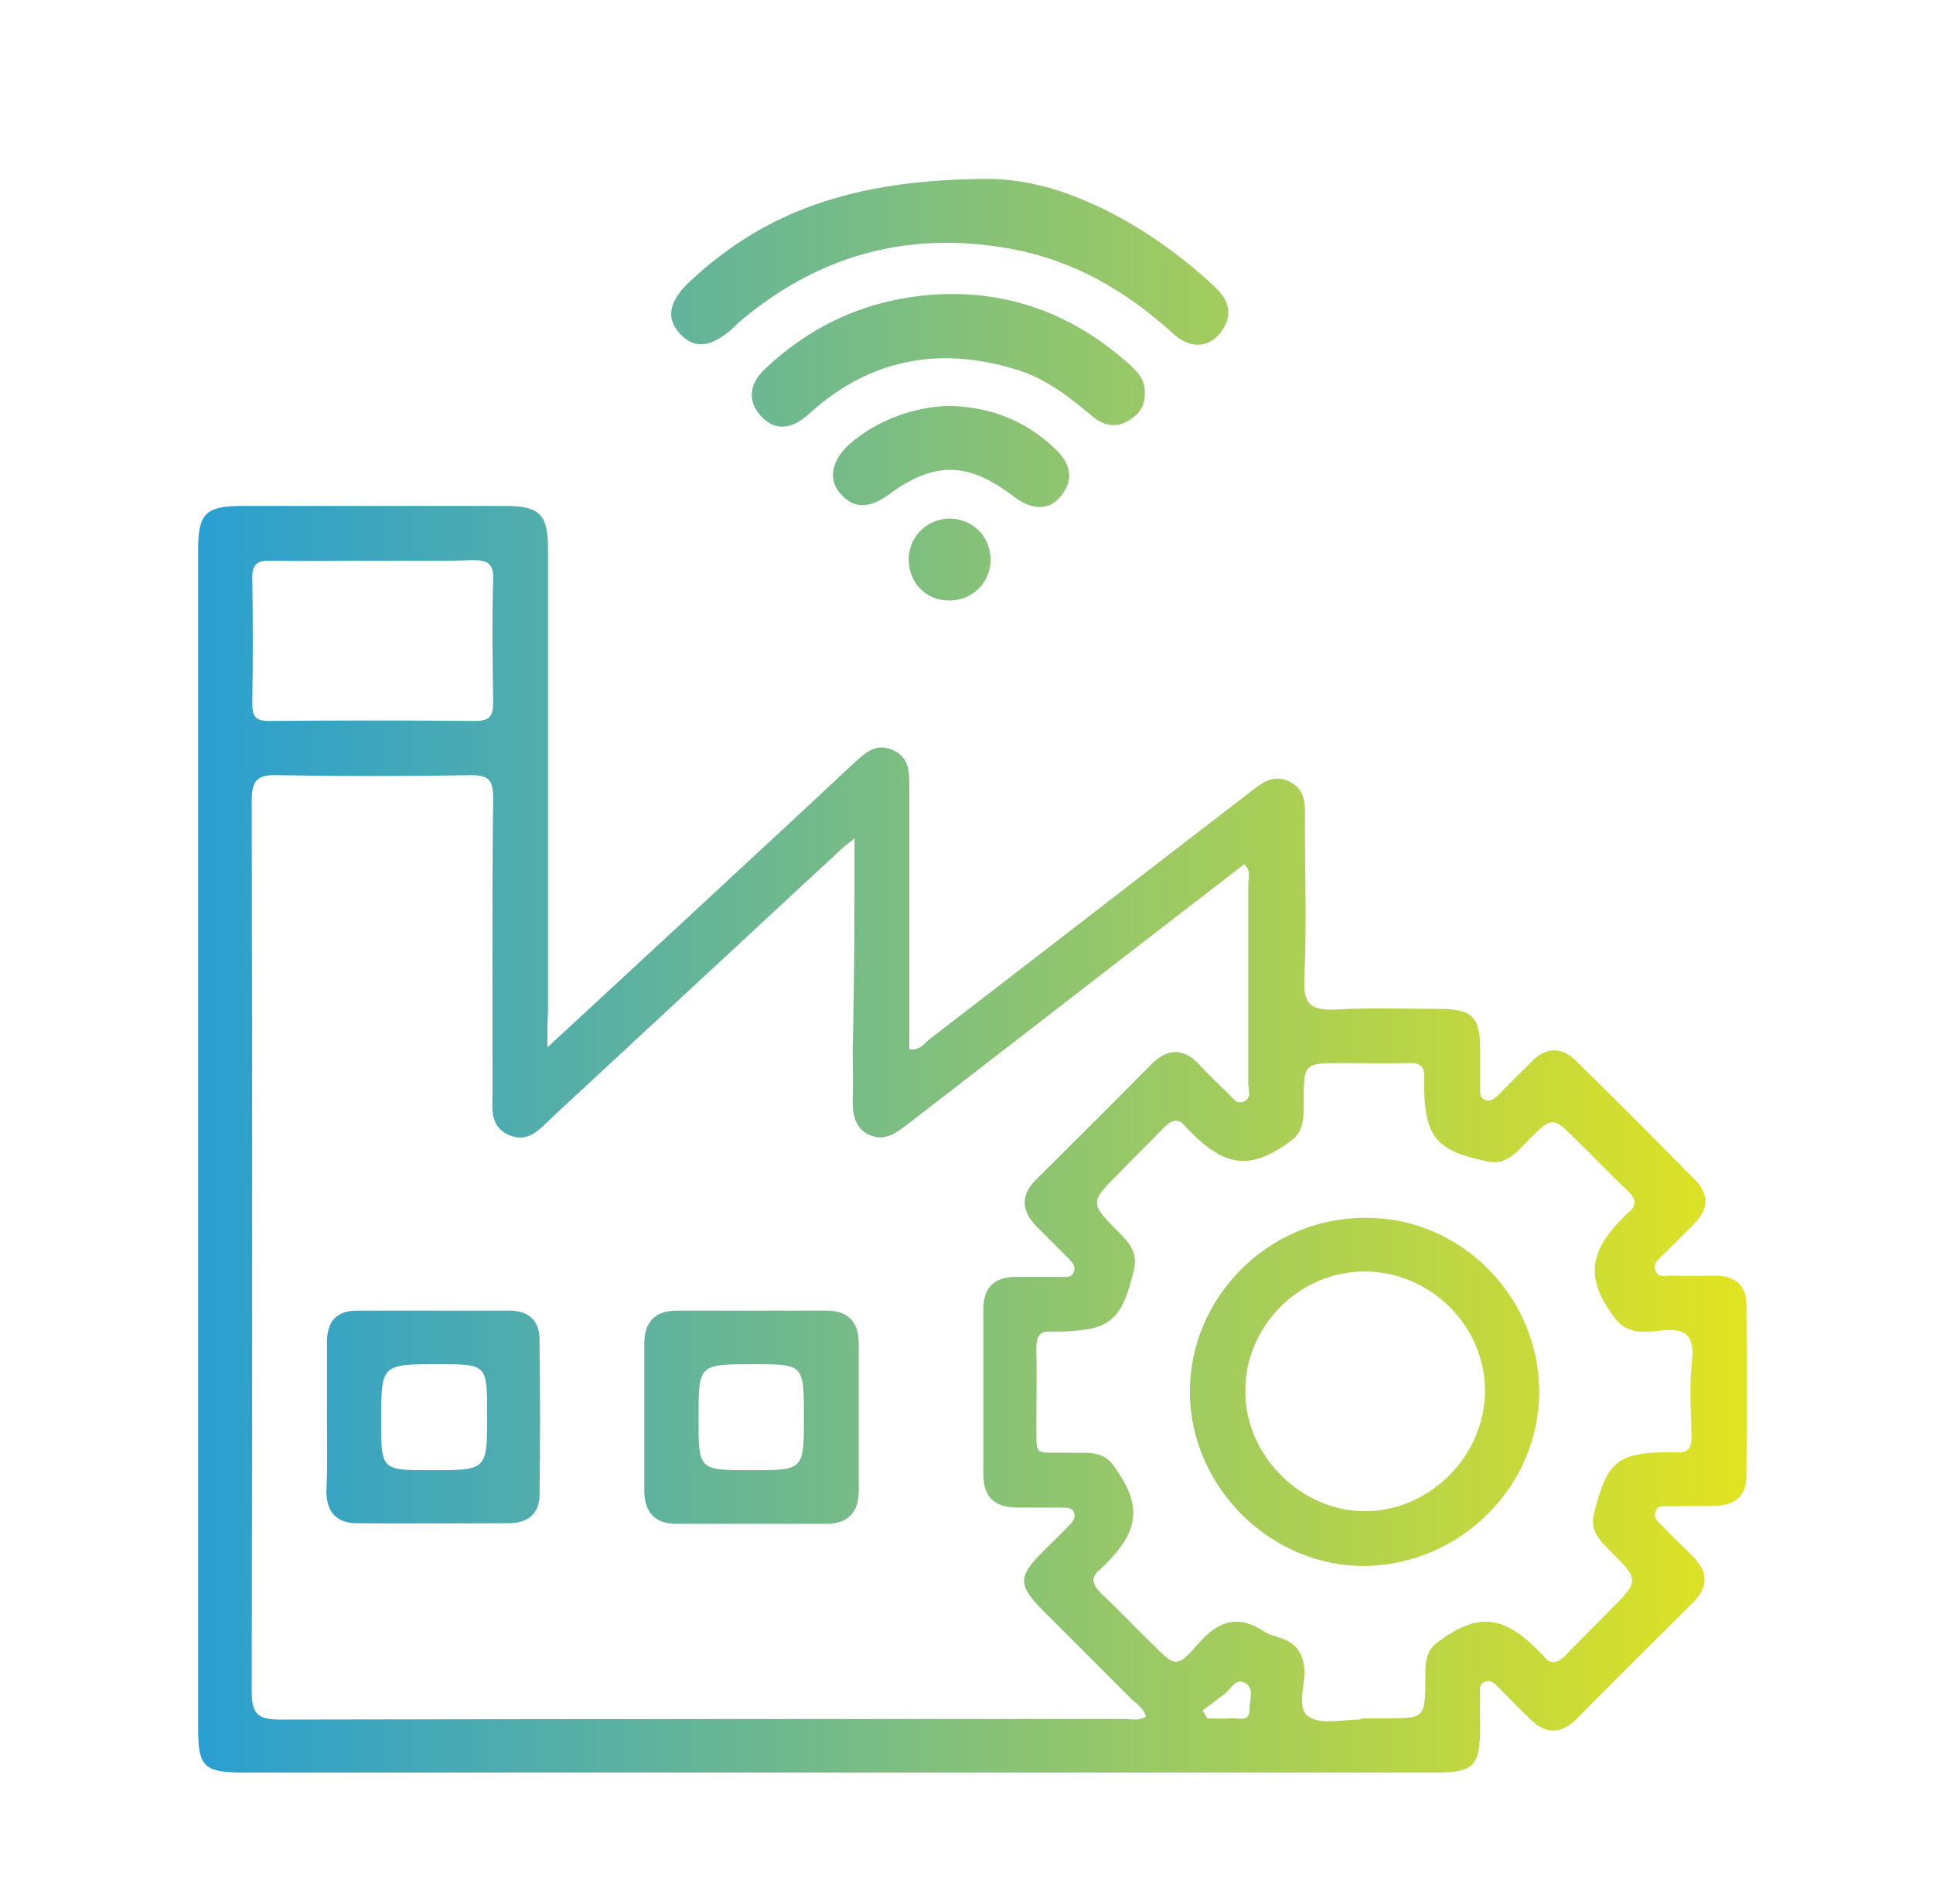
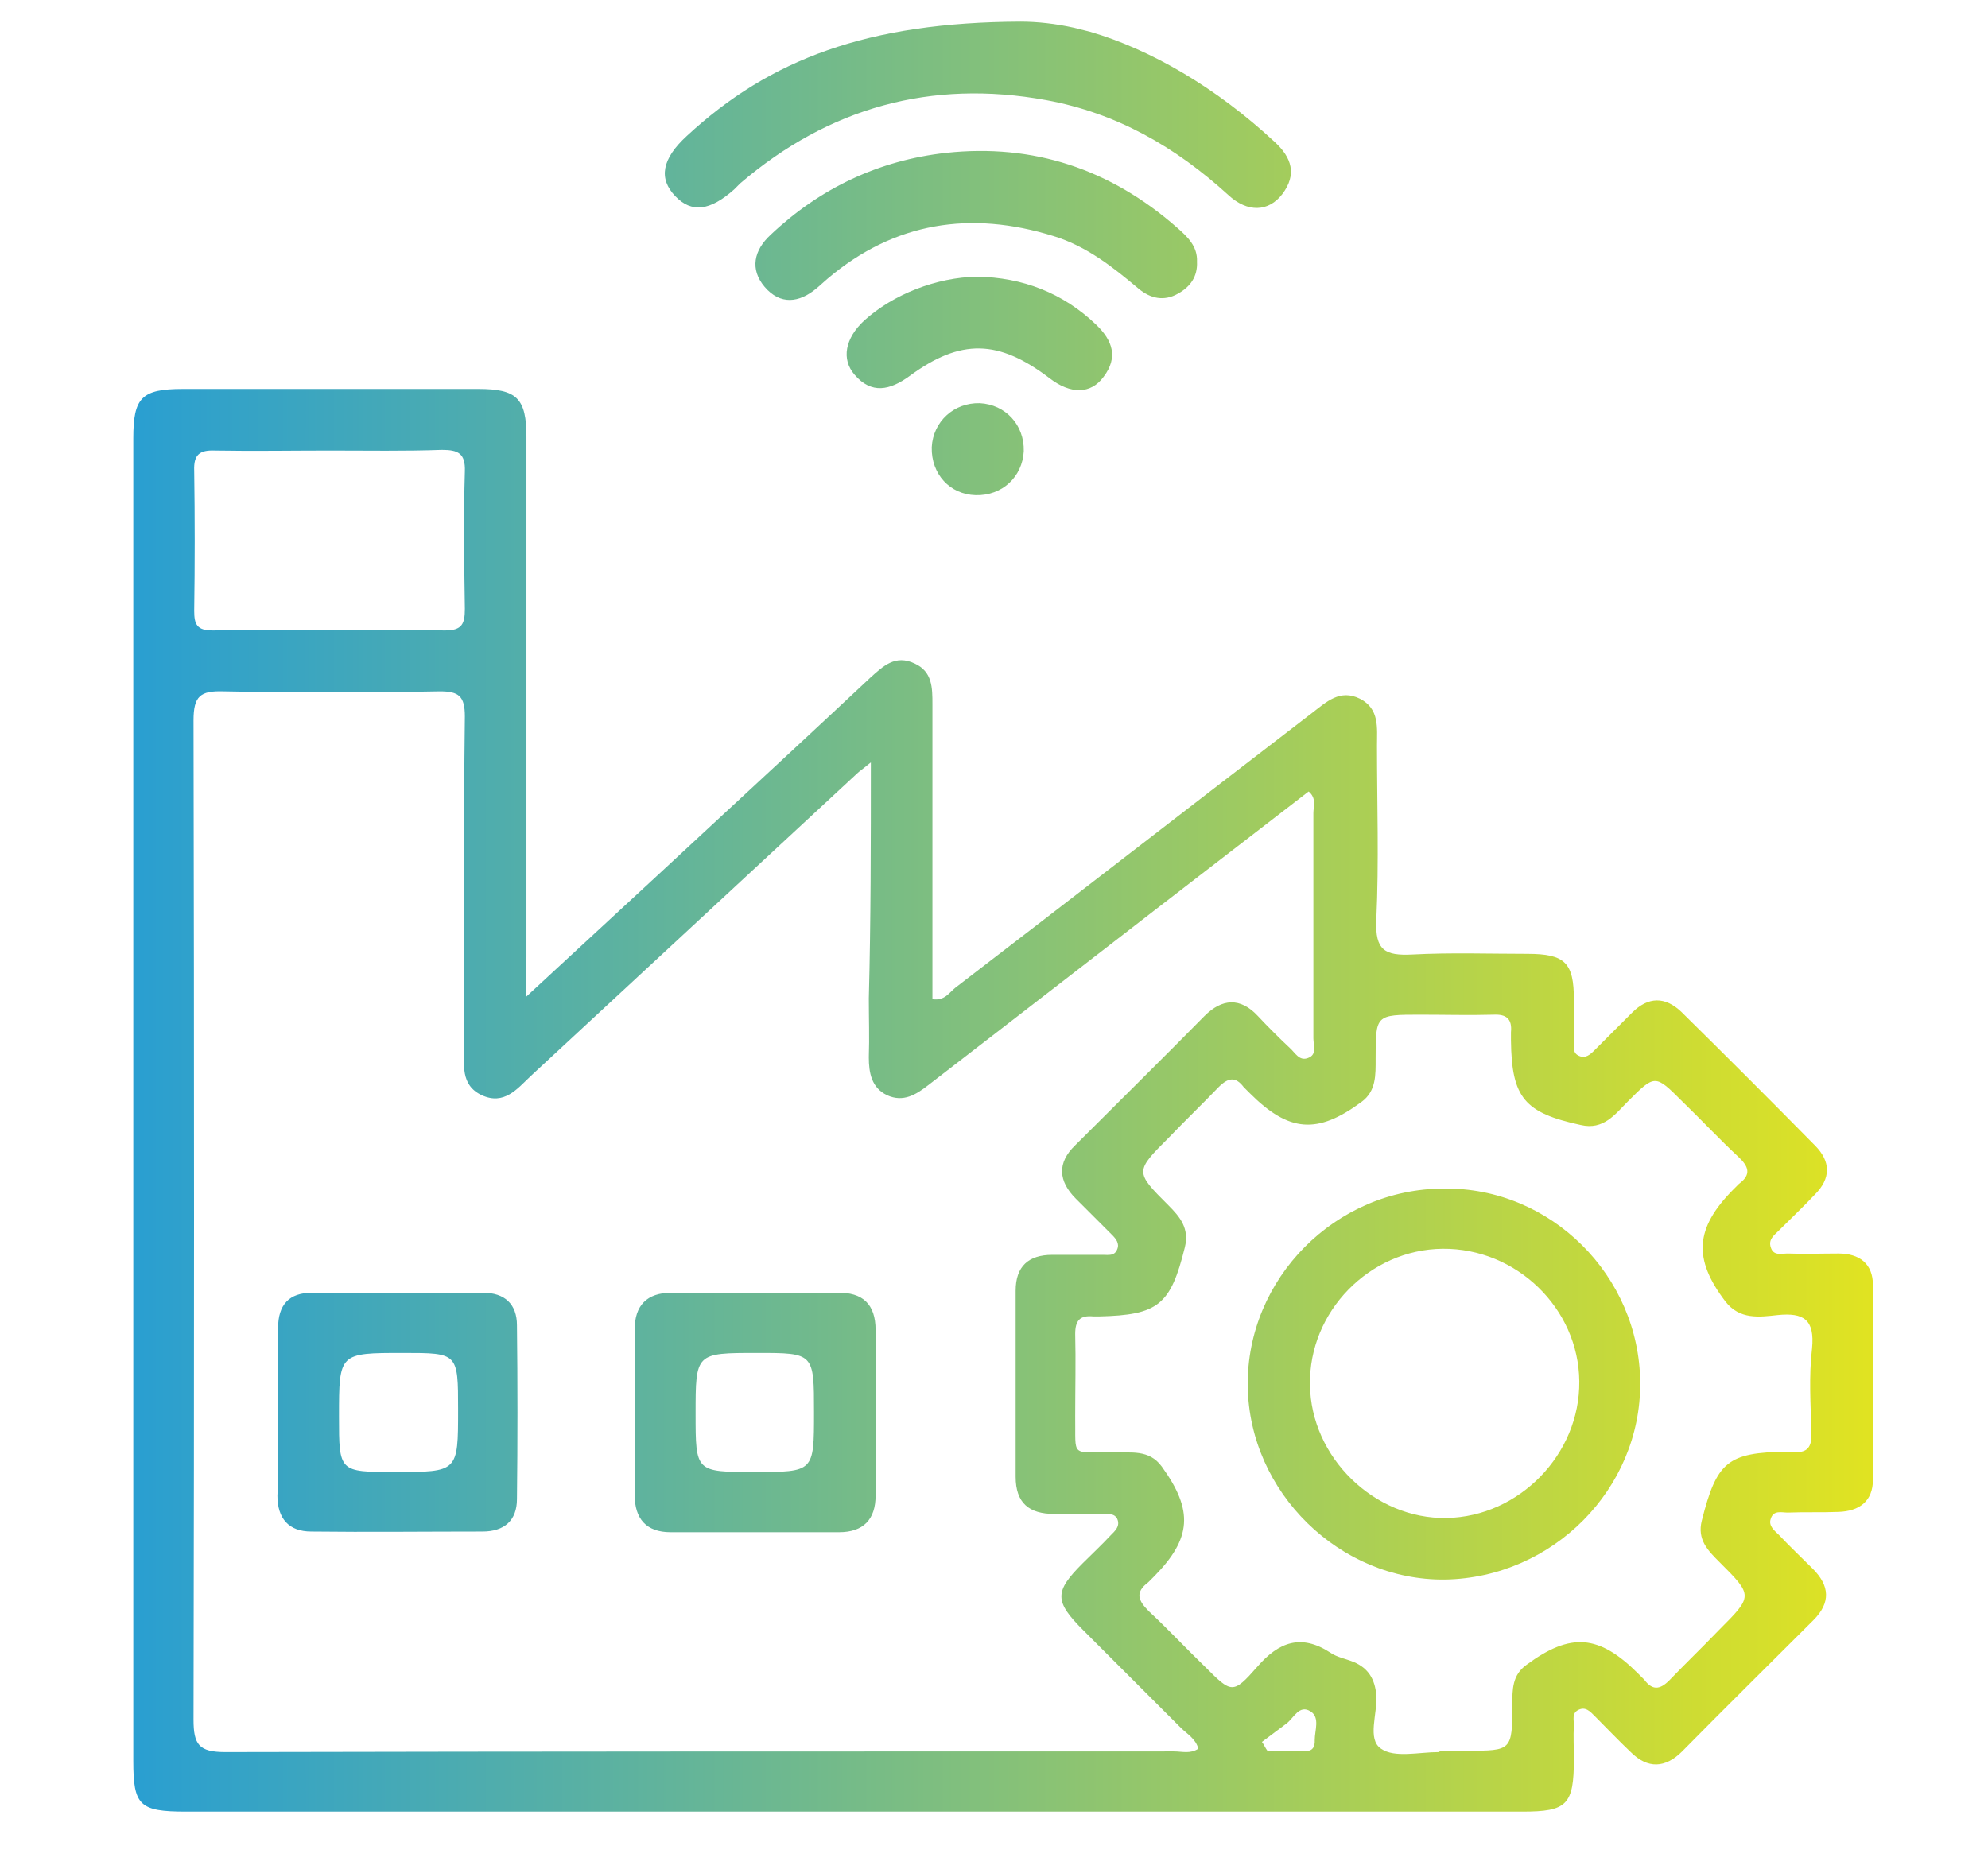
- <svg xmlns="http://www.w3.org/2000/svg" xmlns:xlink="http://www.w3.org/1999/xlink" version="1.1" id="Layer_1" x="0px" y="0px" viewBox="0 0 321 316" style="enable-background:new 0 0 321 316;" xml:space="preserve">
+ <svg xmlns="http://www.w3.org/2000/svg" xmlns:xlink="http://www.w3.org/1999/xlink" version="1.1" id="Layer_1" x="0px" y="0px" viewBox="0 0 293.8 276.8" style="enable-background:new 0 0 293.8 276.8;" xml:space="preserve">
  <style type="text/css">
	.st0{clip-path:url(#SVGID_2_);fill:url(#SVGID_3_);}
</style>
  <g>
-     <defs>
-       <path id="SVGID_1_" d="M90.9,173.9c9.5-8.8,18.2-16.8,26.8-24.8c8-7.4,16.1-14.9,24.1-22.4c1.9-1.7,3.7-3.5,6.6-2.1    c2.6,1.2,2.6,3.6,2.6,6c0,14.5,0,29,0,43.6c1.8,0.3,2.5-1,3.4-1.7c17.6-13.5,35.1-27.1,52.7-40.6c2.1-1.6,4.1-3.6,7.1-2.1    c2.9,1.5,2.5,4.3,2.5,6.9c0,8.6,0.3,17.2-0.1,25.8c-0.2,4.5,1.3,5.3,5.3,5.1c5.7-0.3,11.4-0.1,17-0.1c5.6,0,6.9,1.3,6.9,6.8    c0,2.1,0,4.2,0,6.2c0,0.8-0.2,1.7,0.8,2.1c0.9,0.4,1.6-0.2,2.2-0.8c1.9-1.9,3.7-3.7,5.6-5.6c2.4-2.4,4.9-2.4,7.3-0.1    c6.6,6.5,13.2,13.1,19.7,19.7c2.4,2.4,2.4,4.9,0,7.3c-1.7,1.8-3.5,3.5-5.3,5.3c-0.7,0.7-1.6,1.3-1.2,2.5c0.4,1.3,1.6,0.9,2.5,0.9    c2.5,0.1,5,0,7.5,0c3.1,0,5.1,1.5,5.1,4.7c0.1,9.6,0.1,19.1,0,28.7c0,3.3-2.1,4.7-5.1,4.8c-2.5,0.1-5,0-7.5,0.1    c-0.9,0-2.1-0.4-2.5,0.9c-0.4,1.1,0.6,1.8,1.2,2.4c1.6,1.7,3.3,3.3,5,5c2.5,2.5,2.7,5,0.1,7.6c-6.5,6.5-13,12.9-19.4,19.4    c-2.5,2.5-5.1,2.6-7.6,0.1c-1.8-1.7-3.5-3.5-5.3-5.3c-0.7-0.7-1.4-1.5-2.5-0.9c-0.9,0.5-0.6,1.4-0.6,2.2c-0.1,1.7,0,3.3,0,5    c0,6.8-1,7.8-7.6,7.8c-35.1,0-70.1,0-105.2,0c-30.8,0-61.6,0-92.3,0c-6.9,0-7.8-0.9-7.8-7.5c0-65.2,0-130.3,0-195.5    c0-6,1.2-7.3,7.3-7.3c14.6,0,29.1,0,43.7,0c5.7,0,7.1,1.4,7.1,7.1c0,25.6,0,51.3,0,76.9C90.9,169.6,90.9,171.1,90.9,173.9z     M141.9,139.2c-1.2,1-1.7,1.3-2.1,1.7c-16.1,14.9-32.1,29.8-48.2,44.7c-2,1.9-3.9,4.3-7.2,2.8c-3.2-1.5-2.6-4.6-2.6-7.3    c0-16.2-0.1-32.4,0.1-48.7c0-3-0.9-3.7-3.7-3.7c-10.7,0.2-21.4,0.2-32,0c-3.4-0.1-4.4,0.7-4.4,4.3c0.1,49.2,0.1,98.4,0,147.7    c0,3.7,0.8,4.8,4.7,4.8c46.7-0.1,93.4-0.1,140.2-0.1c1.2,0,2.4,0.4,3.6-0.4c-0.4-1.5-1.7-2.2-2.6-3.1c-4.8-4.8-9.6-9.6-14.4-14.4    c-4.3-4.3-4.3-5.7-0.1-9.9c1.4-1.4,2.8-2.7,4.1-4.1c0.7-0.7,1.5-1.4,1-2.5c-0.5-0.9-1.4-0.6-2.2-0.7c-2.4,0-4.7,0-7.1,0    c-3.7,0-5.7-1.6-5.7-5.5c0-9.2,0-18.3,0-27.5c0-3.6,1.9-5.3,5.4-5.3c2.5,0,5,0,7.5,0c0.8,0,1.7,0.2,2.1-0.8    c0.4-0.9-0.2-1.6-0.8-2.2c-1.8-1.8-3.5-3.5-5.3-5.3c-2.6-2.6-2.8-5.3-0.1-7.9c6.4-6.4,12.8-12.7,19.1-19.1c2.6-2.6,5.3-2.8,7.9,0    c1.5,1.6,3.1,3.2,4.7,4.7c0.8,0.7,1.4,2,2.7,1.5c1.4-0.5,0.8-1.9,0.8-2.9c0-11.1,0-22.2,0-33.3c0-1,0.5-2.2-0.7-3.2    c-3.9,3-7.9,6.1-11.8,9.1c-14.8,11.4-29.6,22.9-44.4,34.3c-1.8,1.4-3.7,2.6-6.1,1.5c-2.3-1.1-2.7-3.3-2.7-5.6c0.1-2.9,0-5.8,0-8.7    C141.9,162.6,141.9,151.3,141.9,139.2z M226.7,285.3c1.1,0,2.2,0,3.3,0c6.6,0,6.7,0,6.7-6.8c0-2.3,0-4.4,2.1-5.9    c6.5-4.8,10.7-4.5,16.5,1.3c0.3,0.3,0.6,0.6,0.9,0.9c1.2,1.6,2.3,1.5,3.7,0.1c2.4-2.5,4.9-4.9,7.3-7.4c5.1-5.1,5.1-5.1,0.1-10.1    c-1.7-1.7-3.3-3.3-2.6-6.1c2.2-8.7,3.8-10.1,12.6-10.2c0.3,0,0.6,0,0.8,0c2.2,0.3,2.9-0.7,2.8-2.8c-0.1-4.2-0.4-8.3,0.1-12.5    c0.4-4.2-1.2-5.3-5.1-4.9c-2.7,0.3-5.6,0.7-7.7-2c-4.8-6.3-4.5-10.8,1.1-16.5c0.3-0.3,0.6-0.6,0.9-0.9c1.9-1.4,1.4-2.6-0.1-4    c-2.8-2.6-5.5-5.5-8.3-8.2c-4-4-4-4-8,0c-1.9,1.9-3.6,4.3-7,3.5c-8.3-1.8-10.2-4-10.3-12.5c0-0.4,0-0.8,0-1.2    c0.2-2-0.7-2.7-2.6-2.6c-3.6,0.1-7.2,0-10.8,0c-6.6,0-6.6,0-6.6,6.5c0,2.4,0.1,4.8-2.1,6.4c-6.5,4.8-10.7,4.5-16.5-1.3    c-0.3-0.3-0.6-0.6-0.9-0.9c-1.2-1.6-2.3-1.4-3.7,0c-2.4,2.5-4.9,4.9-7.3,7.4c-5.1,5.1-5.1,5.1-0.1,10.1c1.7,1.7,3.1,3.4,2.4,6.2    c-2.1,8.5-3.9,10-12.7,10.2c-0.3,0-0.6,0-0.8,0c-2-0.2-2.7,0.6-2.7,2.6c0.1,4,0,8,0,12.1c0.1,6.3-0.8,5.3,5.6,5.4    c2.6,0.1,5.3-0.5,7.2,2.1c4.7,6.5,4.4,10.6-1.1,16.2c-0.3,0.3-0.6,0.6-0.9,0.9c-2,1.5-1.5,2.7,0.1,4.3c2.8,2.6,5.5,5.5,8.3,8.2    c3.9,3.9,4.1,4.1,7.7,0c3.2-3.7,6.5-4.9,10.8-2.1c1,0.7,2.3,0.9,3.5,1.4c2.1,0.9,3.1,2.5,3.3,4.9c0.2,2.7-1.4,6.5,0.7,7.9    c2,1.4,5.6,0.5,8.5,0.5C226.1,285.3,226.4,285.3,226.7,285.3z M62,93.1c-5.7,0-11.3,0.1-17,0c-2.3-0.1-3.2,0.6-3.1,3    c0.1,6.9,0.1,13.8,0,20.7c0,2,0.4,2.9,2.7,2.9c11.5-0.1,23-0.1,34.4,0c2.5,0,2.9-1,2.9-3.2c-0.1-6.8-0.2-13.6,0-20.3    c0.1-2.7-1-3.2-3.4-3.2C73,93.2,67.5,93.1,62,93.1z M199.7,284c0.3,0.4,0.5,0.9,0.8,1.3c1.3,0,2.7,0.1,4,0c1.2-0.1,3.1,0.7,3-1.6    c0-1.4,0.8-3.3-0.6-4.2c-1.7-1.1-2.5,1-3.6,1.8C202.1,282.2,200.9,283.1,199.7,284z M114.7,46.6c-3.7,3.4-4.2,6.3-1.7,8.9    c2.4,2.5,5.1,2.2,8.7-1c0.3-0.3,0.6-0.6,0.9-0.9c13.1-11.2,28.2-15.4,45.2-12.3c10.4,1.9,19.1,6.9,26.9,14c2.9,2.7,6,2.5,8-0.1    c2.2-2.9,1.4-5.4-1.1-7.7c-8.7-8.1-18.4-13.7-27.3-16.3c-0.8-0.2-1.6-0.4-2.4-0.6c-2.7-0.6-5.4-0.9-7.9-0.9    C141.5,29.8,127,35.2,114.7,46.6z M187.1,60.1c-9.8-8.6-21.2-12.4-34.1-11c-9.9,1.1-18.6,5.2-25.9,12.1c-2.5,2.3-3.1,5.1-0.9,7.7    c2.3,2.7,5.1,2.4,7.7,0.2c0.5-0.4,1-0.9,1.6-1.4c9.9-8.4,21.2-10.1,33.4-6.3c4.9,1.5,8.8,4.6,12.6,7.8c1.7,1.4,3.7,1.9,5.8,0.7    c1.8-1,2.9-2.5,2.8-4.7C190.2,62.9,188.7,61.5,187.1,60.1z M140.9,73.9c-2.8,2.6-3.4,5.7-1.4,8c2.5,2.9,5.2,2.3,8.1,0.2    c7.6-5.6,13.2-5.4,20.7,0.3c3.1,2.4,6.1,2.4,8-0.2c2.2-2.9,1.3-5.4-1.1-7.7c-4.9-4.7-10.9-7-17.6-7.1    C151.6,67.5,145.2,70,140.9,73.9z M157.4,99.7c3.9,0.1,6.9-2.7,7.1-6.5c0.1-3.9-2.7-6.9-6.5-7.1c-3.8-0.1-6.9,2.7-7.1,6.5    C150.8,96.6,153.6,99.6,157.4,99.7z M54.3,235.3c0-4.2,0-8.3,0-12.5c0-3.4,1.6-5.2,5-5.2c8.4,0,16.9,0,25.3,0c3.2,0,5,1.7,5,4.8    c0.1,8.6,0.1,17.2,0,25.7c0,3.2-1.9,4.8-5.1,4.8c-8.4,0-16.9,0.1-25.3,0c-3.3,0-5-1.9-5-5.3C54.4,243.6,54.3,239.4,54.3,235.3z     M80.9,234.9c0-8.4,0-8.4-8.1-8.4c-9.5,0-9.5,0-9.5,9.4c0,8.2,0,8.2,8.3,8.2C80.9,244.1,80.9,244.1,80.9,234.9z M124.4,217.6    c4.2,0,8.3,0,12.5,0c3.8-0.1,5.7,1.7,5.7,5.5c0,8.2,0,16.3,0,24.5c0,3.5-1.8,5.4-5.4,5.4c-8.3,0-16.6,0-24.9,0    c-3.6,0-5.3-2-5.3-5.5c0-8.2,0-16.3,0-24.5c0-3.5,1.8-5.4,5.4-5.4C116.3,217.6,120.3,217.6,124.4,217.6z M133.5,235.3    c0-8.8,0-8.8-8.4-8.8c-9.1,0-9.1,0-9.1,9c0,8.6,0,8.6,8.7,8.6C133.5,244.1,133.5,244.1,133.5,235.3z M255.6,230.9    c0.1,15.7-12.9,28.8-28.8,29.1c-15.6,0.2-29-12.9-29.2-28.6c-0.2-15.9,13-29.2,29-29.2C242.4,202,255.5,215.1,255.6,230.9z     M246.6,230.7c-0.1-10.8-9.3-19.7-20.2-19.6c-10.8,0.1-19.8,9.3-19.6,20.1c0.1,10.7,9.5,19.9,20.2,19.7    C237.7,250.7,246.7,241.5,246.6,230.7z" />
-     </defs>
-     <clipPath id="SVGID_2_">
-       <use xlink:href="#SVGID_1_" style="overflow:visible;" />
-     </clipPath>
-     <linearGradient id="SVGID_3_" gradientUnits="userSpaceOnUse" x1="-131.193" y1="591.185" x2="-126.539" y2="591.185" gradientTransform="matrix(62.0745 0 0 -62.0745 8159.41 36862.41)">
-       <stop offset="0" style="stop-color:#1D9ADD" />
-       <stop offset="1" style="stop-color:#EBE717" />
-     </linearGradient>
-     <rect x="13.2" y="26.5" class="st0" width="293.8" height="276.8" />
+     <g>
+       <defs>
+         <path id="SVGID_1_" d="M77.7,147.4c9.5-8.8,18.2-16.8,26.8-24.8c8-7.4,16.1-14.9,24.1-22.4c1.9-1.7,3.7-3.5,6.6-2.1     c2.6,1.2,2.6,3.6,2.6,6c0,14.5,0,29,0,43.6c1.8,0.3,2.5-1,3.4-1.7c17.6-13.5,35.1-27.1,52.7-40.6c2.1-1.6,4.1-3.6,7.1-2.1     c2.9,1.5,2.5,4.3,2.5,6.9c0,8.6,0.3,17.2-0.1,25.8c-0.2,4.5,1.3,5.3,5.3,5.1c5.7-0.3,11.4-0.1,17-0.1s6.9,1.3,6.9,6.8     c0,2.1,0,4.2,0,6.2c0,0.8-0.2,1.7,0.8,2.1c0.9,0.4,1.6-0.2,2.2-0.8c1.9-1.9,3.7-3.7,5.6-5.6c2.4-2.4,4.9-2.4,7.3-0.1     c6.6,6.5,13.2,13.1,19.7,19.7c2.4,2.4,2.4,4.9,0,7.3c-1.7,1.8-3.5,3.5-5.3,5.3c-0.7,0.7-1.6,1.3-1.2,2.5c0.4,1.3,1.6,0.9,2.5,0.9     c2.5,0.1,5,0,7.5,0c3.1,0,5.1,1.5,5.1,4.7c0.1,9.6,0.1,19.1,0,28.7c0,3.3-2.1,4.7-5.1,4.8c-2.5,0.1-5,0-7.5,0.1     c-0.9,0-2.1-0.4-2.5,0.9c-0.4,1.1,0.6,1.8,1.2,2.4c1.6,1.7,3.3,3.3,5,5c2.5,2.5,2.7,5,0.1,7.6c-6.5,6.5-13,12.9-19.4,19.4     c-2.5,2.5-5.1,2.6-7.6,0.1c-1.8-1.7-3.5-3.5-5.3-5.3c-0.7-0.7-1.4-1.5-2.5-0.9c-0.9,0.5-0.6,1.4-0.6,2.2c-0.1,1.7,0,3.3,0,5     c0,6.8-1,7.8-7.6,7.8c-35.1,0-70.1,0-105.2,0c-30.8,0-61.6,0-92.3,0c-6.9,0-7.8-0.9-7.8-7.5c0-65.2,0-130.3,0-195.5     c0-6,1.2-7.3,7.3-7.3c14.6,0,29.1,0,43.7,0c5.7,0,7.1,1.4,7.1,7.1c0,25.6,0,51.3,0,76.9C77.7,143.1,77.7,144.6,77.7,147.4z      M128.7,112.7c-1.2,1-1.7,1.3-2.1,1.7c-16.1,14.9-32.1,29.8-48.2,44.7c-2,1.9-3.9,4.3-7.2,2.8c-3.2-1.5-2.6-4.6-2.6-7.3     c0-16.2-0.1-32.4,0.1-48.7c0-3-0.9-3.7-3.7-3.7c-10.7,0.2-21.4,0.2-32,0c-3.4-0.1-4.4,0.7-4.4,4.3c0.1,49.2,0.1,98.4,0,147.7     c0,3.7,0.8,4.8,4.7,4.8c46.7-0.1,93.4-0.1,140.2-0.1c1.2,0,2.4,0.4,3.6-0.4c-0.4-1.5-1.7-2.2-2.6-3.1c-4.8-4.8-9.6-9.6-14.4-14.4     c-4.3-4.3-4.3-5.7-0.1-9.9c1.4-1.4,2.8-2.7,4.1-4.1c0.7-0.7,1.5-1.4,1-2.5c-0.5-0.9-1.4-0.6-2.2-0.7c-2.4,0-4.7,0-7.1,0     c-3.7,0-5.7-1.6-5.7-5.5c0-9.2,0-18.3,0-27.5c0-3.6,1.9-5.3,5.4-5.3c2.5,0,5,0,7.5,0c0.8,0,1.7,0.2,2.1-0.8     c0.4-0.9-0.2-1.6-0.8-2.2c-1.8-1.8-3.5-3.5-5.3-5.3c-2.6-2.6-2.8-5.3-0.1-7.9c6.4-6.4,12.8-12.7,19.1-19.1c2.6-2.6,5.3-2.8,7.9,0     c1.5,1.6,3.1,3.2,4.7,4.7c0.8,0.7,1.4,2,2.7,1.5c1.4-0.5,0.8-1.9,0.8-2.9c0-11.1,0-22.2,0-33.3c0-1,0.5-2.2-0.7-3.2     c-3.9,3-7.9,6.1-11.8,9.1c-14.8,11.4-29.6,22.9-44.4,34.3c-1.8,1.4-3.7,2.6-6.1,1.5c-2.3-1.1-2.7-3.3-2.7-5.6     c0.1-2.9,0-5.8,0-8.7C128.7,136.1,128.7,124.8,128.7,112.7z M213.5,258.8c1.1,0,2.2,0,3.3,0c6.6,0,6.7,0,6.7-6.8     c0-2.3,0-4.4,2.1-5.9c6.5-4.8,10.7-4.5,16.5,1.3c0.3,0.3,0.6,0.6,0.9,0.9c1.2,1.6,2.3,1.5,3.7,0.1c2.4-2.5,4.9-4.9,7.3-7.4     c5.1-5.1,5.1-5.1,0.1-10.1c-1.7-1.7-3.3-3.3-2.6-6.1c2.2-8.7,3.8-10.1,12.6-10.2c0.3,0,0.6,0,0.8,0c2.2,0.3,2.9-0.7,2.8-2.8     c-0.1-4.2-0.4-8.3,0.1-12.5c0.4-4.2-1.2-5.3-5.1-4.9c-2.7,0.3-5.6,0.7-7.7-2c-4.8-6.3-4.5-10.8,1.1-16.5c0.3-0.3,0.6-0.6,0.9-0.9     c1.9-1.4,1.4-2.6-0.1-4c-2.8-2.6-5.5-5.5-8.3-8.2c-4-4-4-4-8,0c-1.9,1.9-3.6,4.3-7,3.5c-8.3-1.8-10.2-4-10.3-12.5     c0-0.4,0-0.8,0-1.2c0.2-2-0.7-2.7-2.6-2.6c-3.6,0.1-7.2,0-10.8,0c-6.6,0-6.6,0-6.6,6.5c0,2.4,0.1,4.8-2.1,6.4     c-6.5,4.8-10.7,4.5-16.5-1.3c-0.3-0.3-0.6-0.6-0.9-0.9c-1.2-1.6-2.3-1.4-3.7,0c-2.4,2.5-4.9,4.9-7.3,7.4     c-5.1,5.1-5.1,5.1-0.1,10.1c1.7,1.7,3.1,3.4,2.4,6.2c-2.1,8.5-3.9,10-12.7,10.2c-0.3,0-0.6,0-0.8,0c-2-0.2-2.7,0.6-2.7,2.6     c0.1,4,0,8,0,12.1c0.1,6.3-0.8,5.3,5.6,5.4c2.6,0.1,5.3-0.5,7.2,2.1c4.7,6.5,4.4,10.6-1.1,16.2c-0.3,0.3-0.6,0.6-0.9,0.9     c-2,1.5-1.5,2.7,0.1,4.3c2.8,2.6,5.5,5.5,8.3,8.2c3.9,3.9,4.1,4.1,7.7,0c3.2-3.7,6.5-4.9,10.8-2.1c1,0.7,2.3,0.9,3.5,1.4     c2.1,0.9,3.1,2.5,3.3,4.9c0.2,2.7-1.4,6.5,0.7,7.9c2,1.4,5.6,0.5,8.5,0.5C212.9,258.8,213.2,258.8,213.5,258.8z M48.8,66.6     c-5.7,0-11.3,0.1-17,0c-2.3-0.1-3.2,0.6-3.1,3c0.1,6.9,0.1,13.8,0,20.7c0,2,0.4,2.9,2.7,2.9c11.5-0.1,23-0.1,34.4,0     c2.5,0,2.9-1,2.9-3.2c-0.1-6.8-0.2-13.6,0-20.3c0.1-2.7-1-3.2-3.4-3.2C59.8,66.7,54.3,66.6,48.8,66.6z M186.5,257.5     c0.3,0.4,0.5,0.9,0.8,1.3c1.3,0,2.7,0.1,4,0c1.2-0.1,3.1,0.7,3-1.6c0-1.4,0.8-3.3-0.6-4.2c-1.7-1.1-2.5,1-3.6,1.8     C188.9,255.7,187.7,256.6,186.5,257.5z M101.5,20.1c-3.7,3.4-4.2,6.3-1.7,8.9c2.4,2.5,5.1,2.2,8.7-1c0.3-0.3,0.6-0.6,0.9-0.9     c13.1-11.2,28.2-15.4,45.2-12.3c10.4,1.9,19.1,6.9,26.9,14c2.9,2.7,6,2.5,8-0.1c2.2-2.9,1.4-5.4-1.1-7.7     c-8.7-8.1-18.4-13.7-27.3-16.3c-0.8-0.2-1.6-0.4-2.4-0.6c-2.7-0.6-5.4-0.9-7.9-0.9C128.3,3.3,113.8,8.7,101.5,20.1z M173.9,33.6     c-9.8-8.6-21.2-12.4-34.1-11c-9.9,1.1-18.6,5.2-25.9,12.1c-2.5,2.3-3.1,5.1-0.9,7.7c2.3,2.7,5.1,2.4,7.7,0.2     c0.5-0.4,1-0.9,1.6-1.4c9.9-8.4,21.2-10.1,33.4-6.3c4.9,1.5,8.8,4.6,12.6,7.8c1.7,1.4,3.7,1.9,5.8,0.7c1.8-1,2.9-2.5,2.8-4.7     C177,36.4,175.5,35,173.9,33.6z M127.7,47.4c-2.8,2.6-3.4,5.7-1.4,8c2.5,2.9,5.2,2.3,8.1,0.2c7.6-5.6,13.2-5.4,20.7,0.3     c3.1,2.4,6.1,2.4,8-0.2c2.2-2.9,1.3-5.4-1.1-7.7c-4.9-4.7-10.9-7-17.6-7.1C138.4,41,132,43.5,127.7,47.4z M144.2,73.2     c3.9,0.1,6.9-2.7,7.1-6.5c0.1-3.9-2.7-6.9-6.5-7.1c-3.8-0.1-6.9,2.7-7.1,6.5C137.6,70.1,140.4,73.1,144.2,73.2z M41.1,208.8     c0-4.2,0-8.3,0-12.5c0-3.4,1.6-5.2,5-5.2c8.4,0,16.9,0,25.3,0c3.2,0,5,1.7,5,4.8c0.1,8.6,0.1,17.2,0,25.7c0,3.2-1.9,4.8-5.1,4.8     c-8.4,0-16.9,0.1-25.3,0c-3.3,0-5-1.9-5-5.3C41.2,217.1,41.1,212.9,41.1,208.8z M67.7,208.4c0-8.4,0-8.4-8.1-8.4     c-9.5,0-9.5,0-9.5,9.4c0,8.2,0,8.2,8.3,8.2C67.7,217.6,67.7,217.6,67.7,208.4z M111.2,191.1c4.2,0,8.3,0,12.5,0     c3.8-0.1,5.7,1.7,5.7,5.5c0,8.2,0,16.3,0,24.5c0,3.5-1.8,5.4-5.4,5.4c-8.3,0-16.6,0-24.9,0c-3.6,0-5.3-2-5.3-5.5     c0-8.2,0-16.3,0-24.5c0-3.5,1.8-5.4,5.4-5.4C103.1,191.1,107.1,191.1,111.2,191.1z M120.3,208.8c0-8.8,0-8.8-8.4-8.8     c-9.1,0-9.1,0-9.1,9c0,8.6,0,8.6,8.7,8.6C120.3,217.6,120.3,217.6,120.3,208.8z M242.4,204.4c0.1,15.7-12.9,28.8-28.8,29.1     c-15.6,0.2-29-12.9-29.2-28.6c-0.2-15.9,13-29.2,29-29.2C229.2,175.5,242.3,188.6,242.4,204.4z M233.4,204.2     c-0.1-10.8-9.3-19.7-20.2-19.6c-10.8,0.1-19.8,9.3-19.6,20.1c0.1,10.7,9.5,19.9,20.2,19.7S233.5,215,233.4,204.2z" />
+       </defs>
+       <clipPath id="SVGID_2_">
+         <use xlink:href="#SVGID_1_" style="overflow:visible;" />
+       </clipPath>
+       <linearGradient id="SVGID_3_" gradientUnits="userSpaceOnUse" x1="-231.959" y1="-207.219" x2="-227.305" y2="-207.219" gradientTransform="matrix(62.0745 0 0 62.0745 14401.225 13001.413)">
+         <stop offset="0" style="stop-color:#1D9ADD" />
+         <stop offset="1" style="stop-color:#EBE717" />
+       </linearGradient>
+       <rect class="st0" width="293.8" height="276.8" />
+     </g>
  </g>
</svg>
